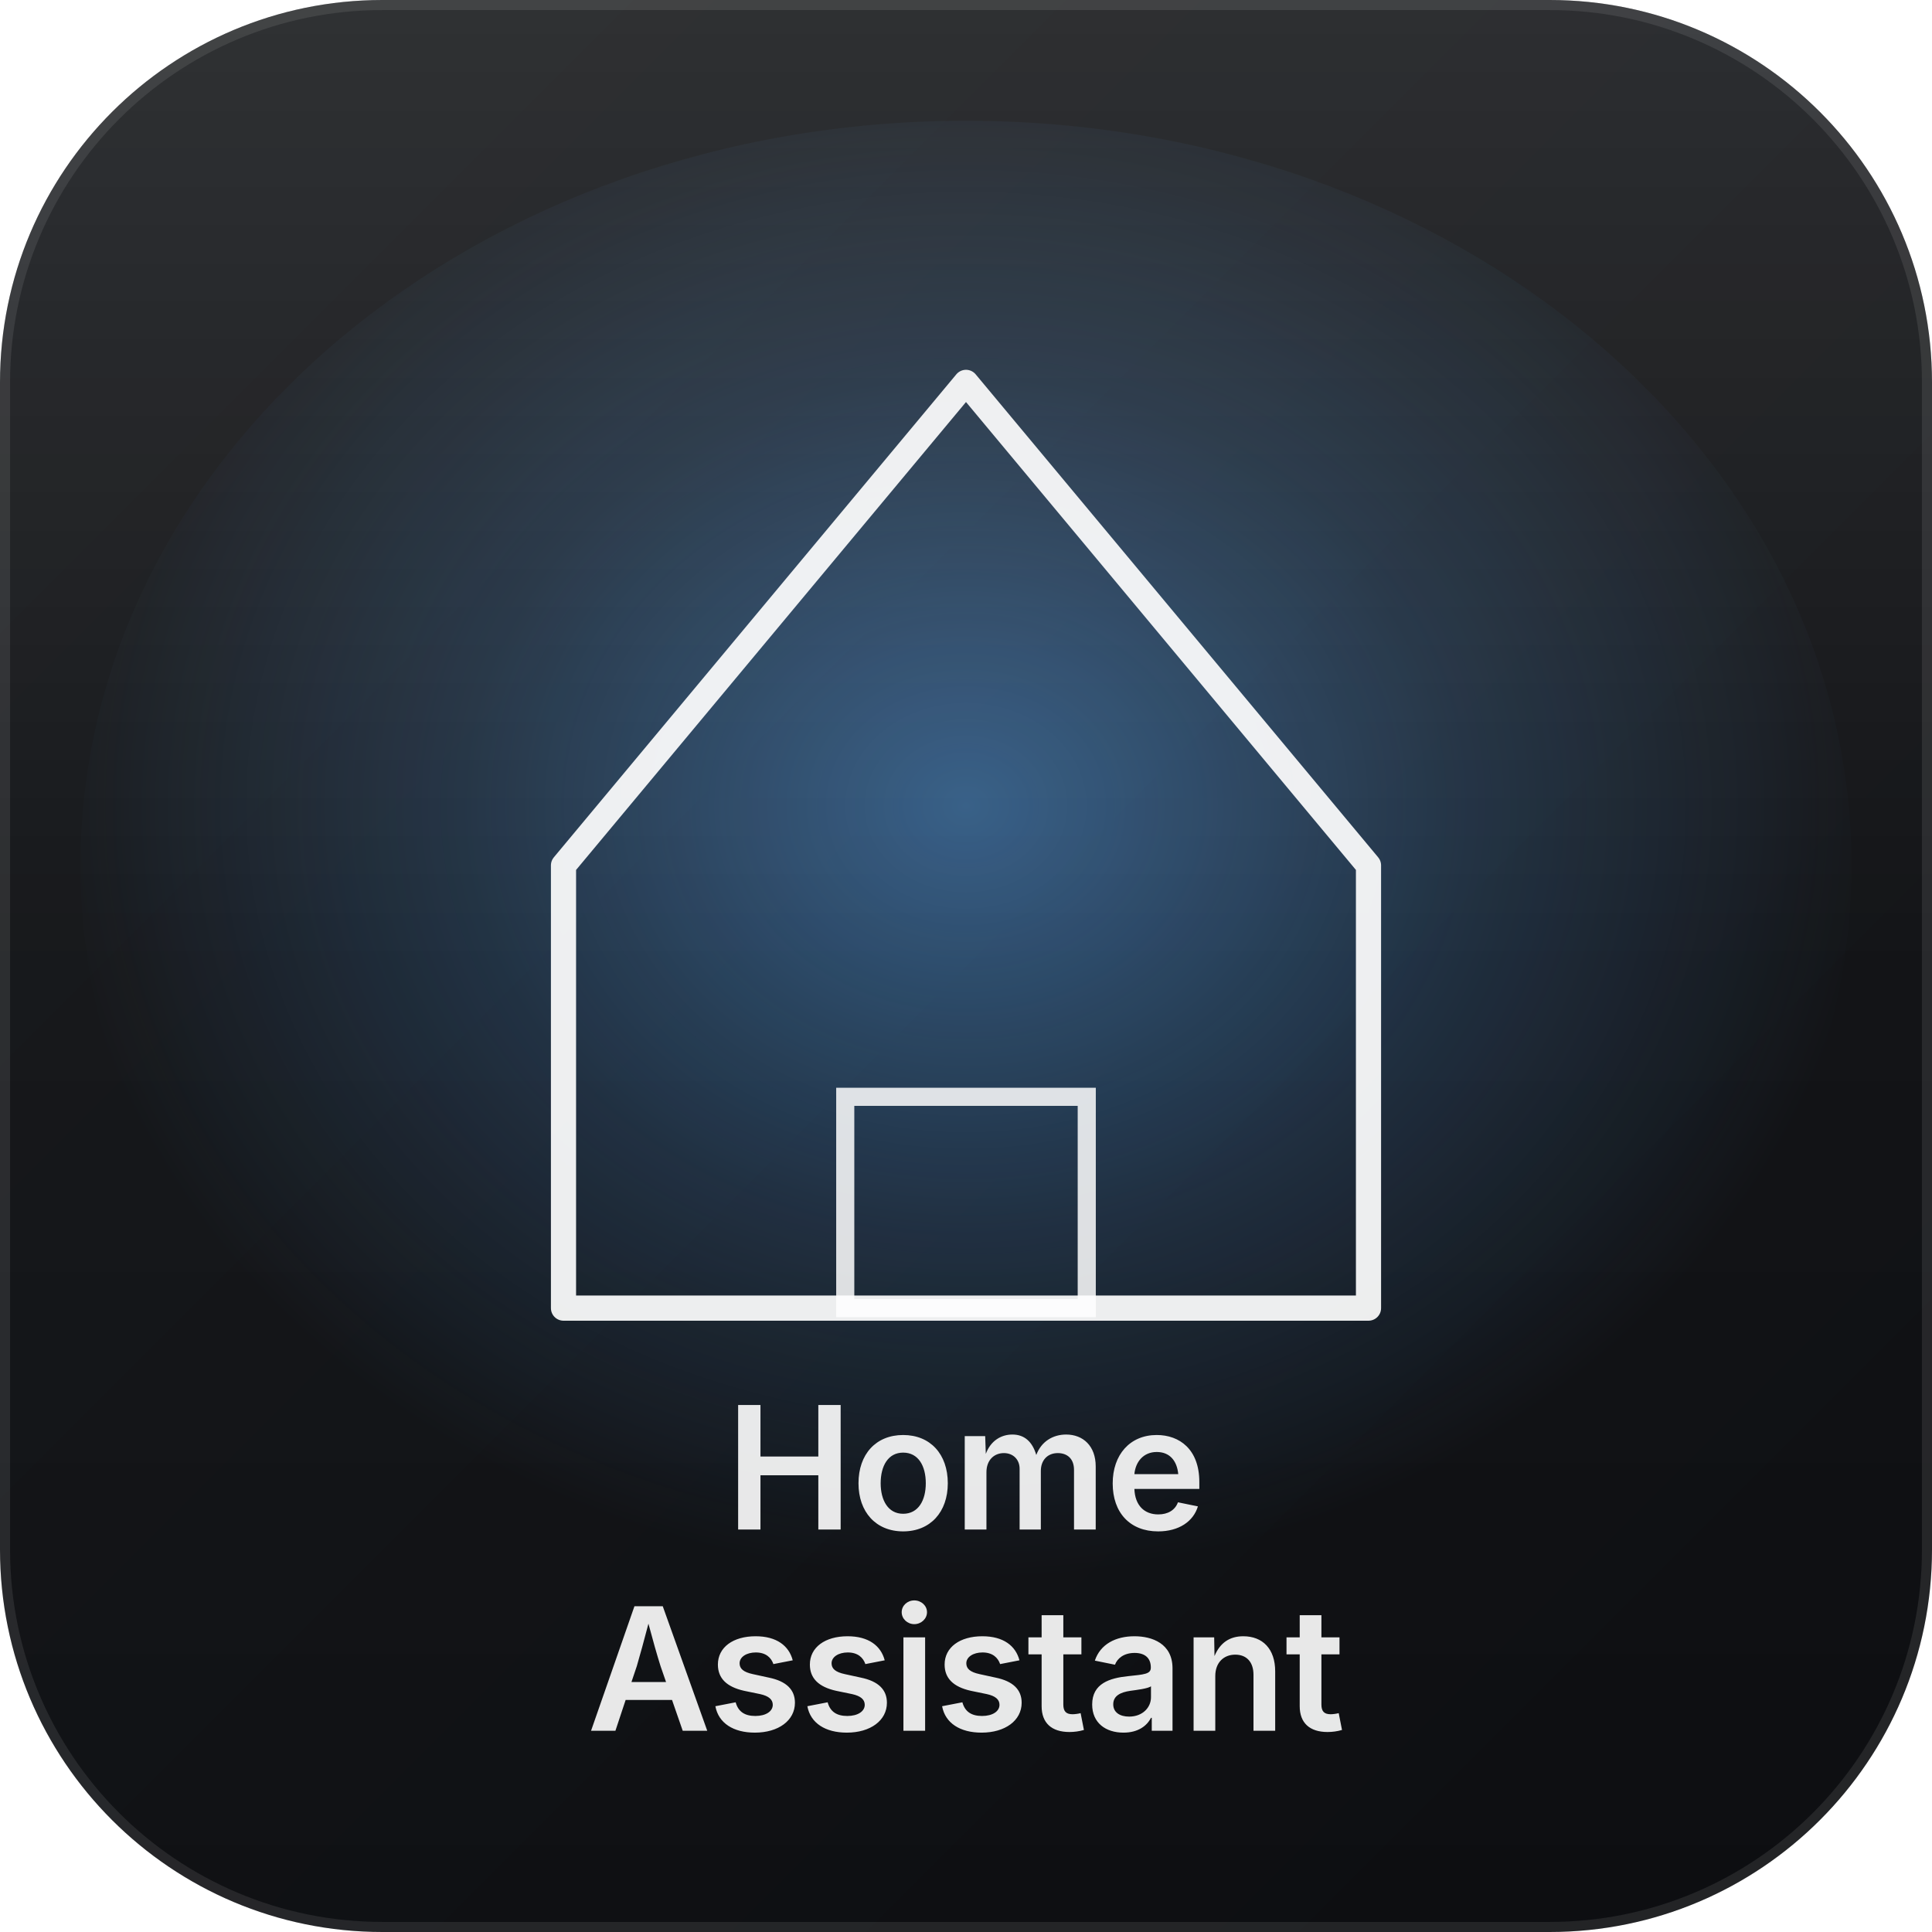
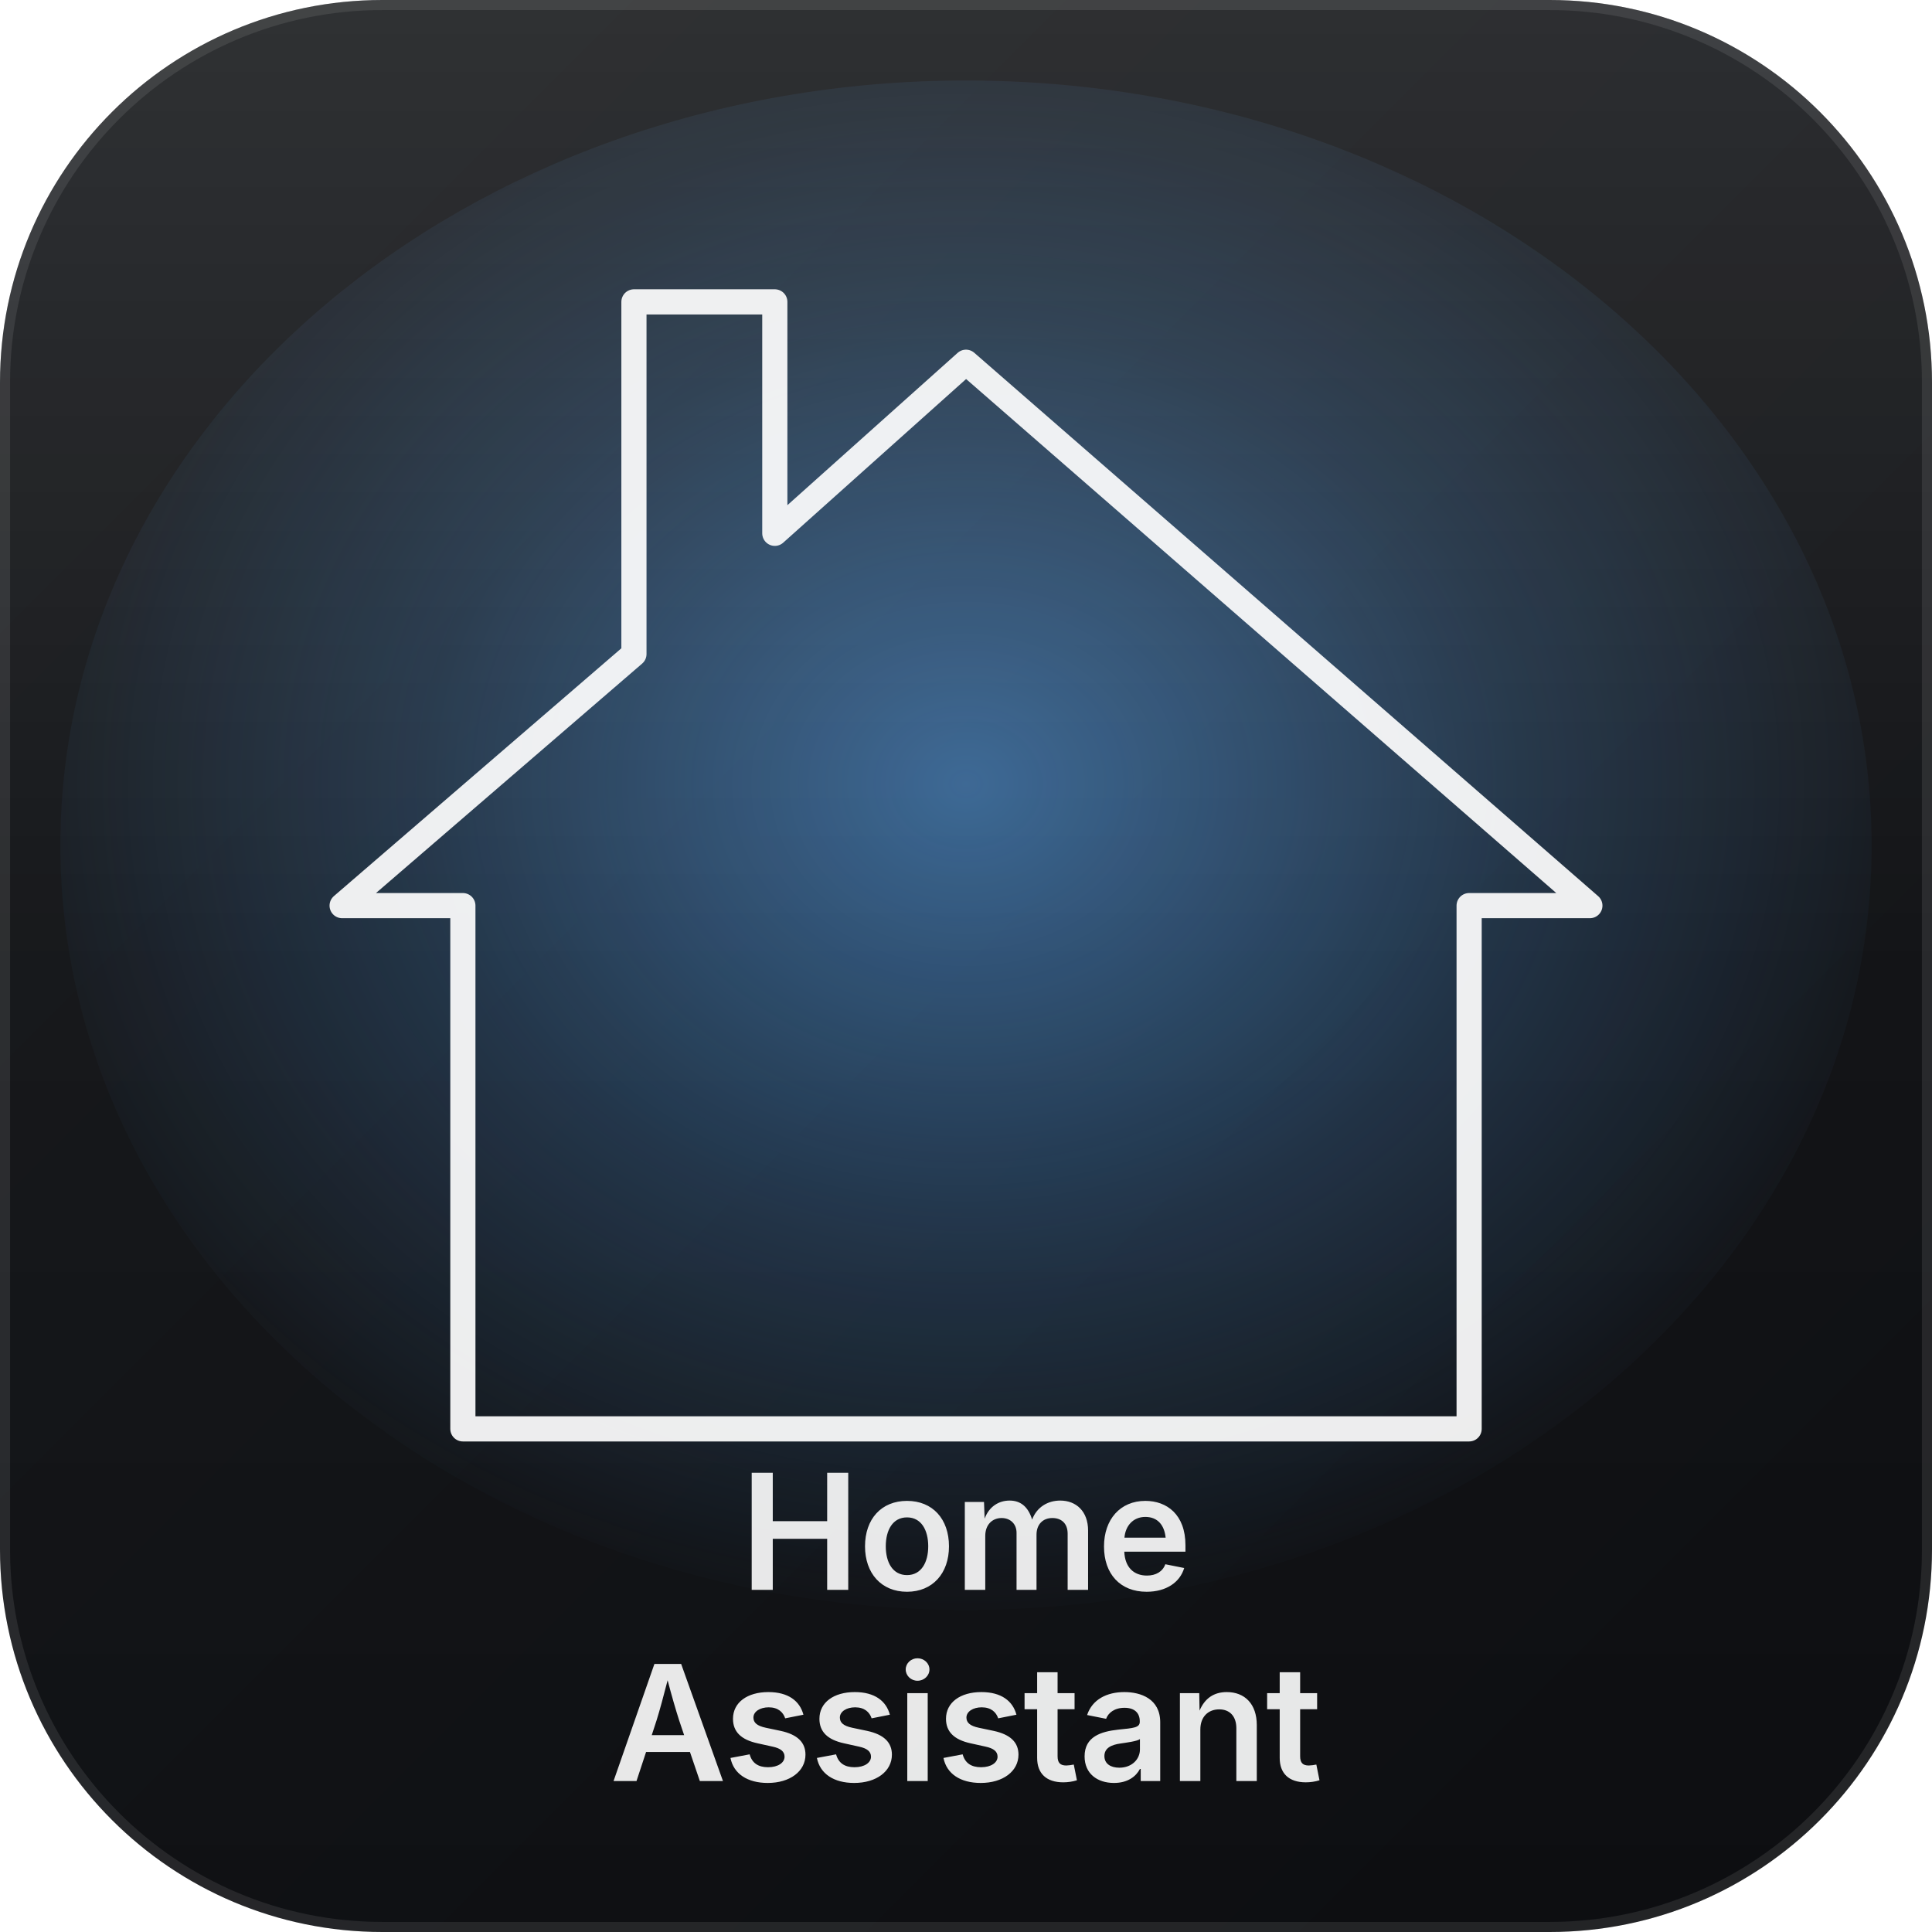
<svg xmlns="http://www.w3.org/2000/svg" width="512" height="512" viewBox="0 0 192 192">
  <defs>
    <linearGradient id="bg" x1="0%" y1="0%" x2="100%" y2="100%">
      <stop offset="0%" stop-color="#141619" />
      <stop offset="100%" stop-color="#0c0d10" />
    </linearGradient>
    <linearGradient id="sheen" x1="0%" y1="0%" x2="0%" y2="100%">
      <stop offset="0%" stop-color="rgba(255,255,255,0.12)" />
      <stop offset="50%" stop-color="rgba(255,255,255,0.02)" />
      <stop offset="100%" stop-color="rgba(255,255,255,0)" />
    </linearGradient>
-     <radialGradient id="glow" cx="50%" cy="46%" r="52%">
-       <stop offset="0%" stop-color="rgba(74,143,212,0.58)" />
-       <stop offset="55%" stop-color="rgba(74,143,212,0.22)" />
+     <radialGradient id="glow" cx="50%" cy="46%" r="55%">
+       <stop offset="0%" stop-color="rgba(74,143,212,0.65)" />
+       <stop offset="55%" stop-color="rgba(74,143,212,0.25)" />
      <stop offset="100%" stop-color="rgba(74,143,212,0)" />
    </radialGradient>
  </defs>
  <rect width="192" height="192" rx="38" fill="url(#bg)" />
-   <ellipse cx="96" cy="86" rx="88" ry="74" fill="url(#glow)" />
+   <ellipse cx="96" cy="84" rx="90" ry="76" fill="url(#glow)" />
  <rect width="192" height="192" rx="38" fill="url(#sheen)" />
-   <path d="M56,86 L96,38 L136,86 L136,130 L56,130 Z" fill="none" stroke="rgba(255,255,255,0.92)" stroke-width="2.5" stroke-linejoin="round" />
-   <rect x="84" y="109" width="24" height="21" fill="none" stroke="rgba(255,255,255,0.85)" stroke-width="1.8" />
-   <text x="96" y="152" font-family="system-ui,-apple-system,sans-serif" font-size="17" font-weight="600" fill="rgba(255,255,255,0.90)" text-anchor="middle" letter-spacing="-0.2">Home</text>
-   <text x="96" y="172" font-family="system-ui,-apple-system,sans-serif" font-size="17" font-weight="600" fill="rgba(255,255,255,0.90)" text-anchor="middle" letter-spacing="-0.2">Assistant</text>
+   <path d="M63,30 L77,30 L77,53 L96,36 L158,90 L146,90 L146,142 L46,142 L46,90 L34,90 L63,65 Z" fill="none" stroke="rgba(255,255,255,0.92)" stroke-width="2.5" stroke-linejoin="round" stroke-linecap="round" />
+   <text x="96" y="158" font-family="system-ui,-apple-system,sans-serif" font-size="16" font-weight="600" fill="rgba(255,255,255,0.90)" text-anchor="middle" letter-spacing="-0.2">Home</text>
+   <text x="96" y="177" font-family="system-ui,-apple-system,sans-serif" font-size="16" font-weight="600" fill="rgba(255,255,255,0.90)" text-anchor="middle" letter-spacing="-0.2">Assistant</text>
  <rect x="0.5" y="0.5" width="191" height="191" rx="37.5" fill="none" stroke="rgba(255,255,255,0.09)" stroke-width="1" />
</svg>
